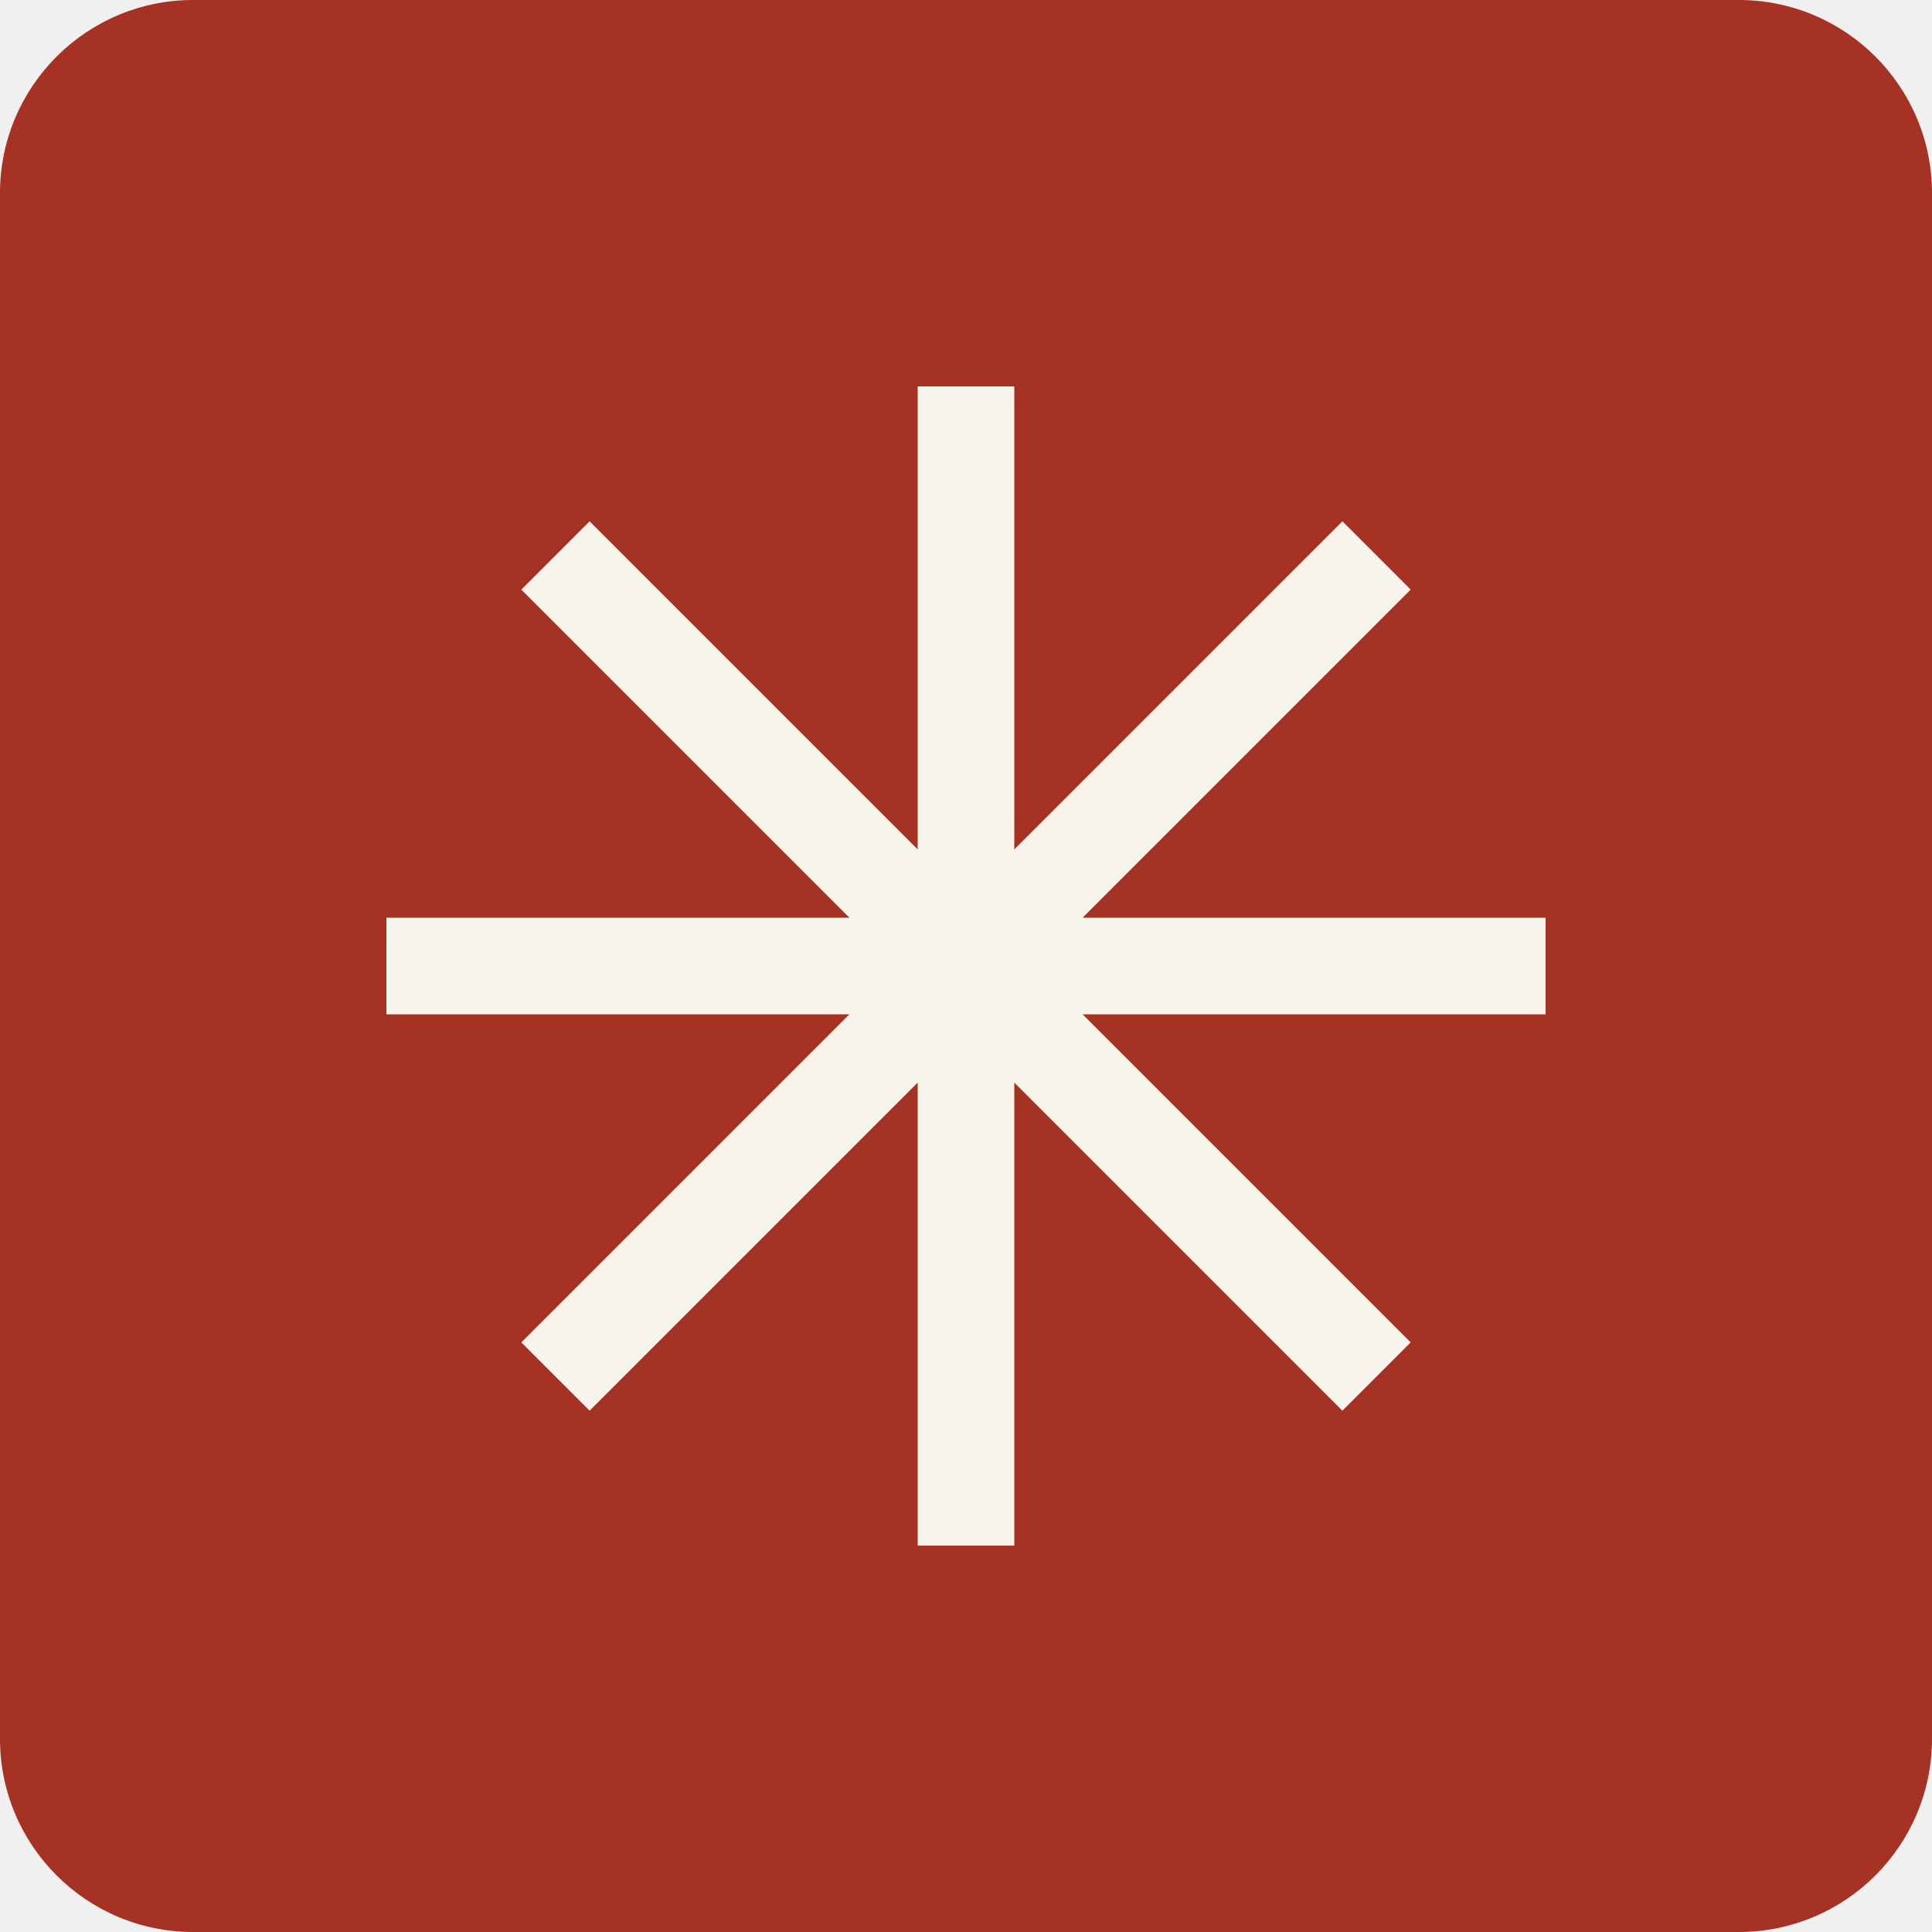
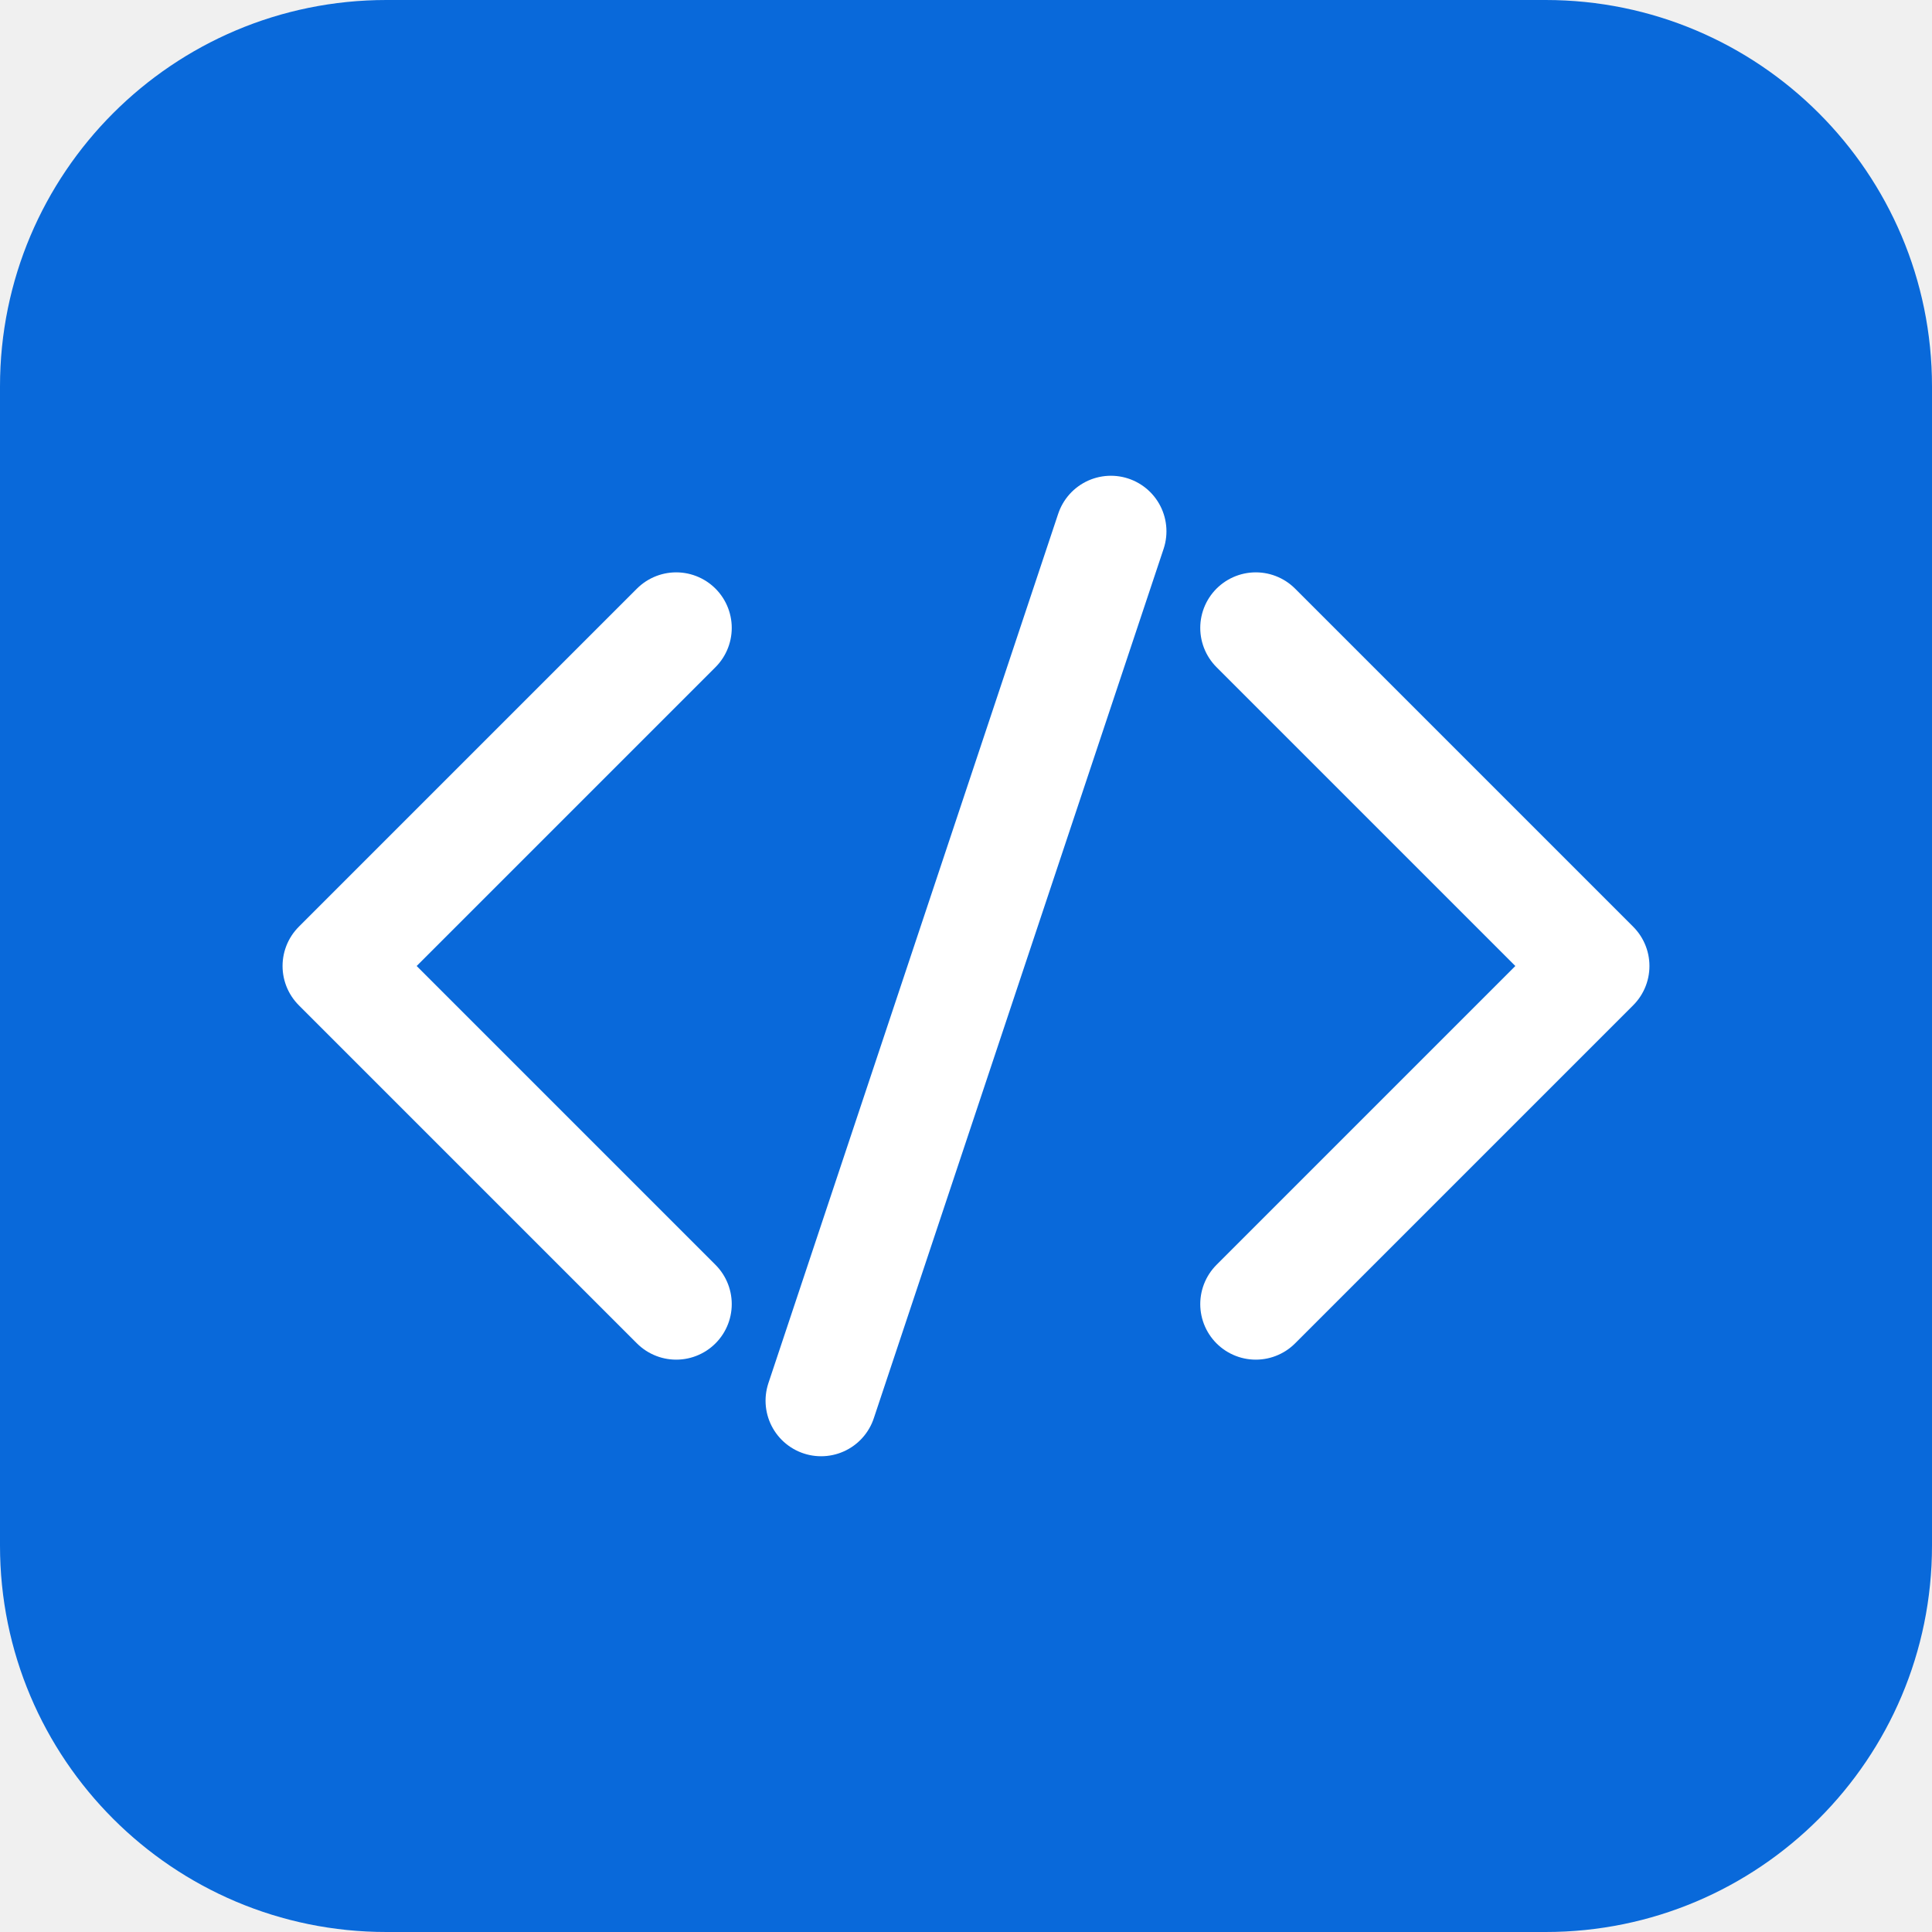
<svg xmlns="http://www.w3.org/2000/svg" viewBox="0 0 40 40">
-   <rect width="40" height="40" rx="4" fill="#a63223" />
-   <path d="M20 8v24M8 20h24M11.5 11.5l17 17m0-17-17 17" fill="none" stroke="#f8f5ed" stroke-width="2" />
+   <rect width="40" height="40" rx="8" fill="#0969da" />
+   <path d="m14 13-7 7 7 7m12-14 7 7-7 7m-3-16-6 18" fill="none" stroke="#fff" stroke-width="2.3" stroke-linecap="round" stroke-linejoin="round" />
</svg>
